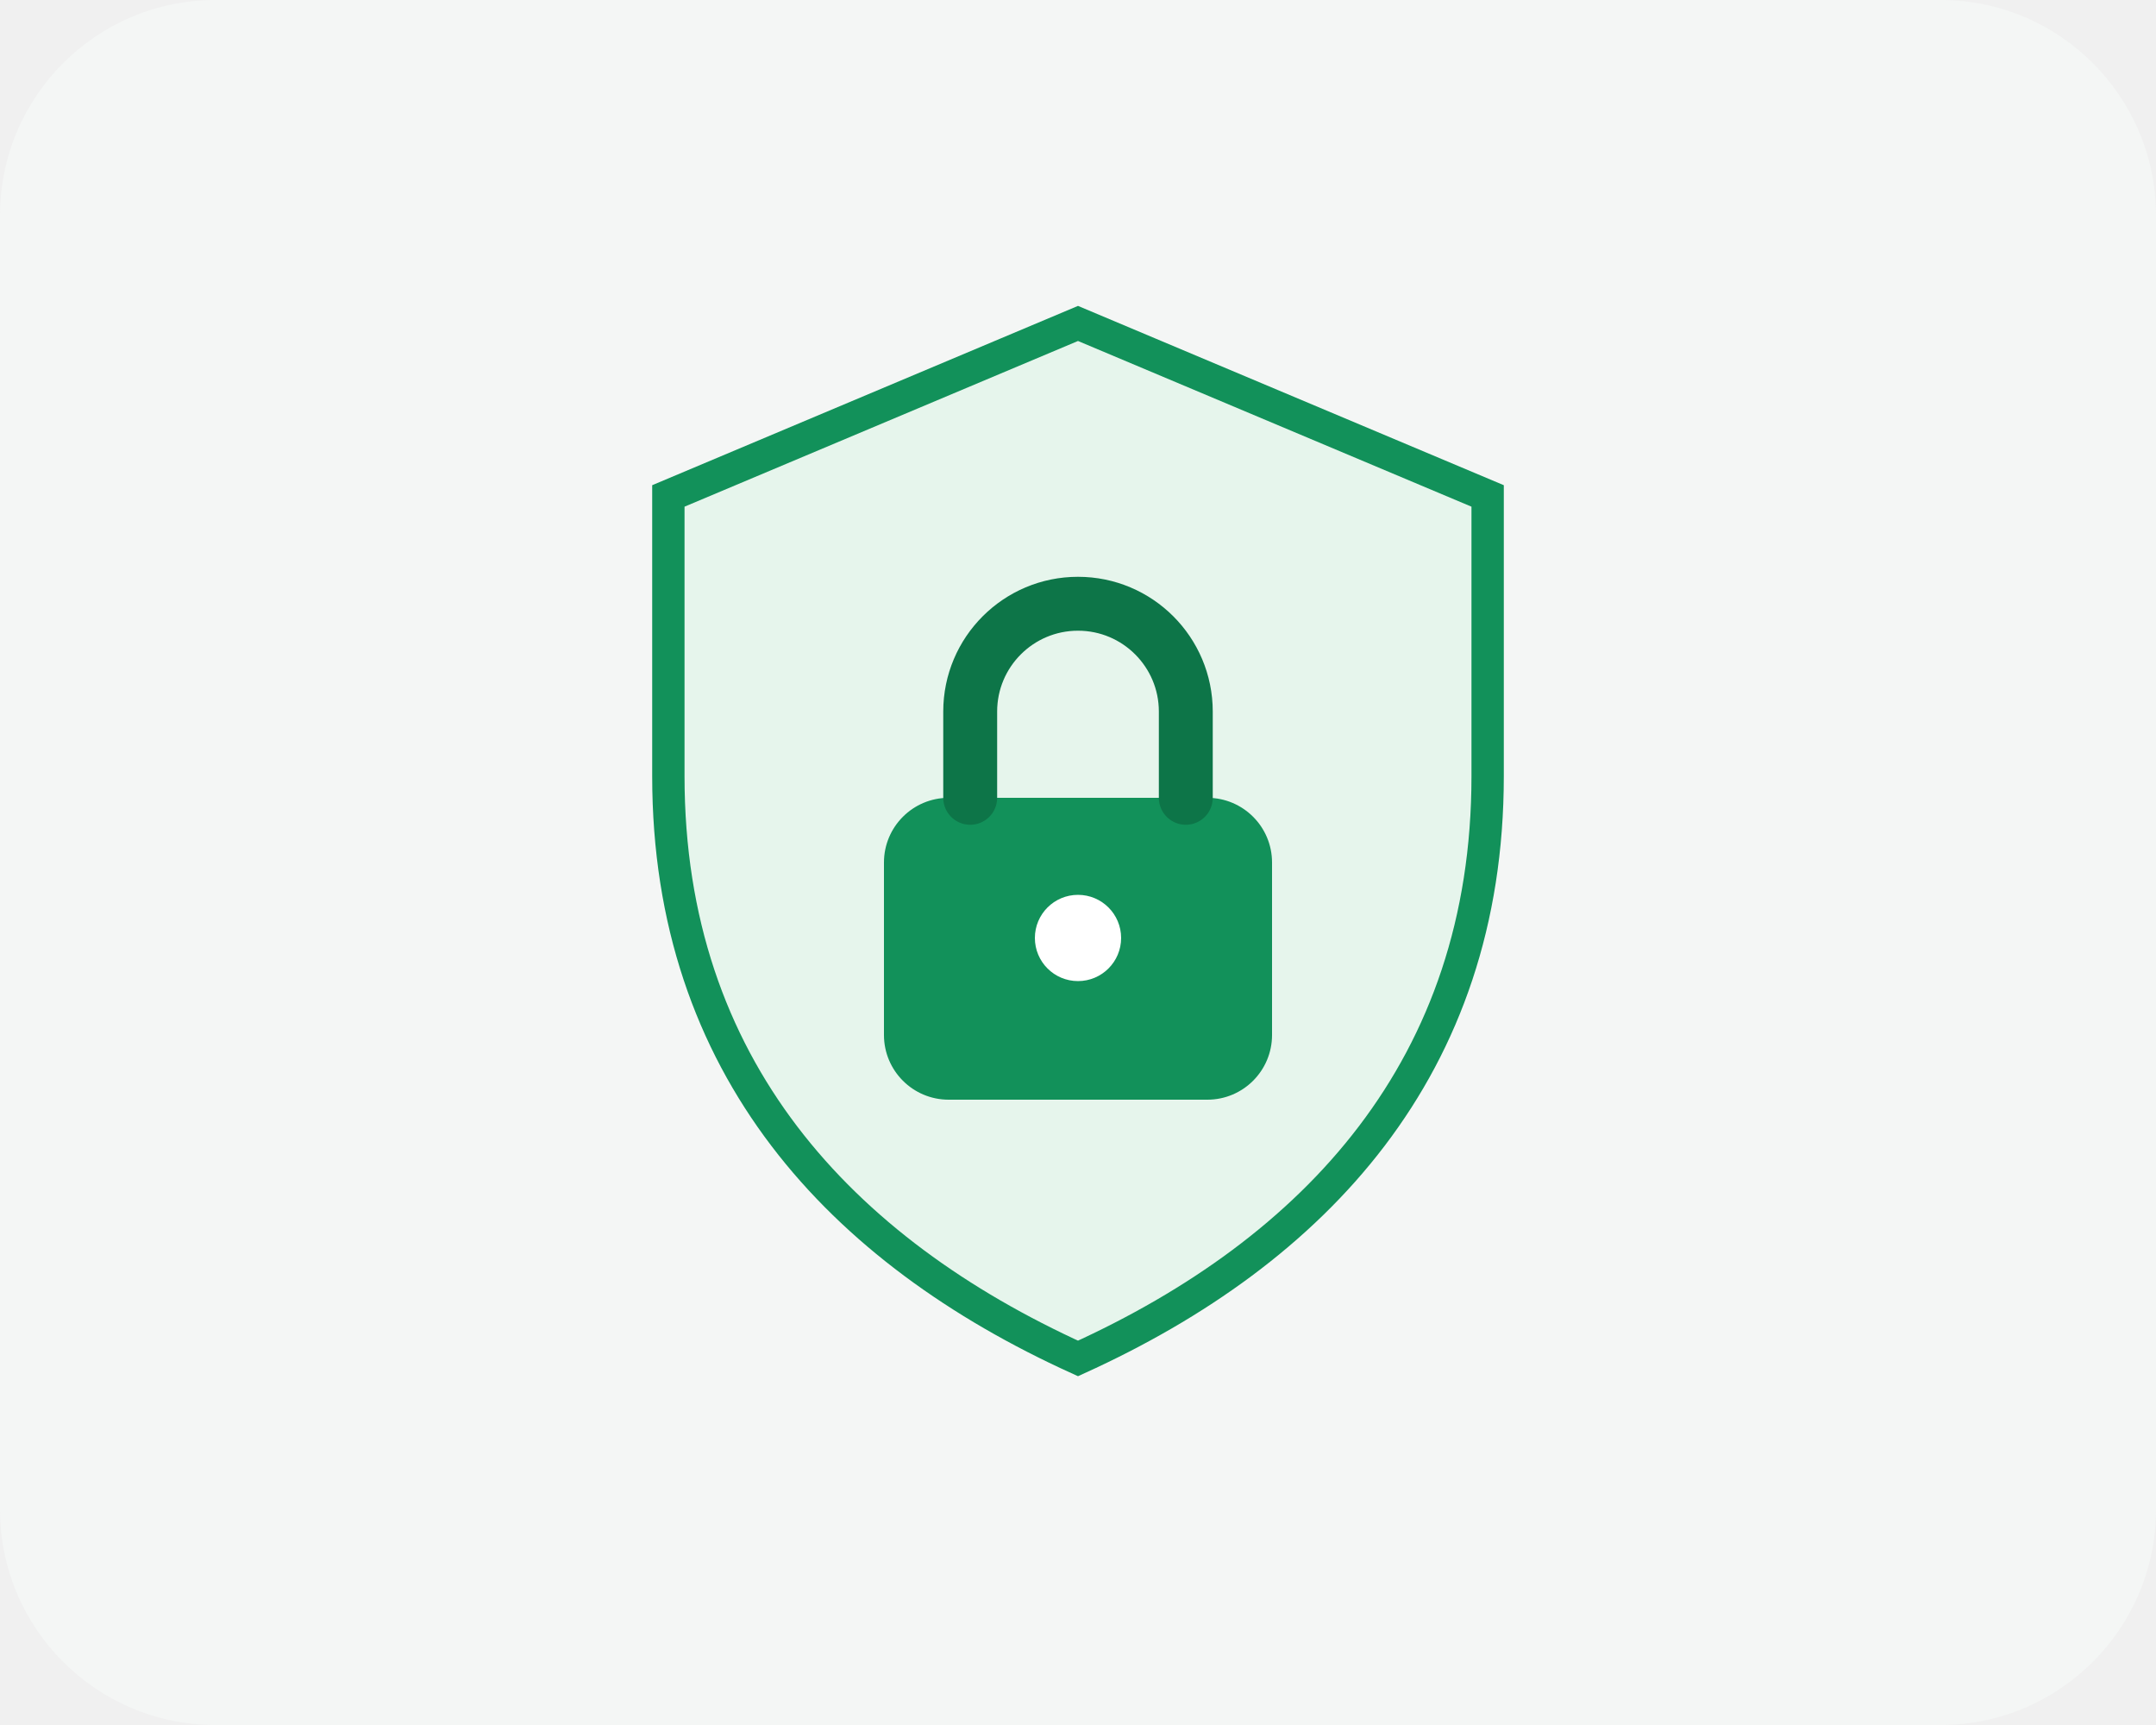
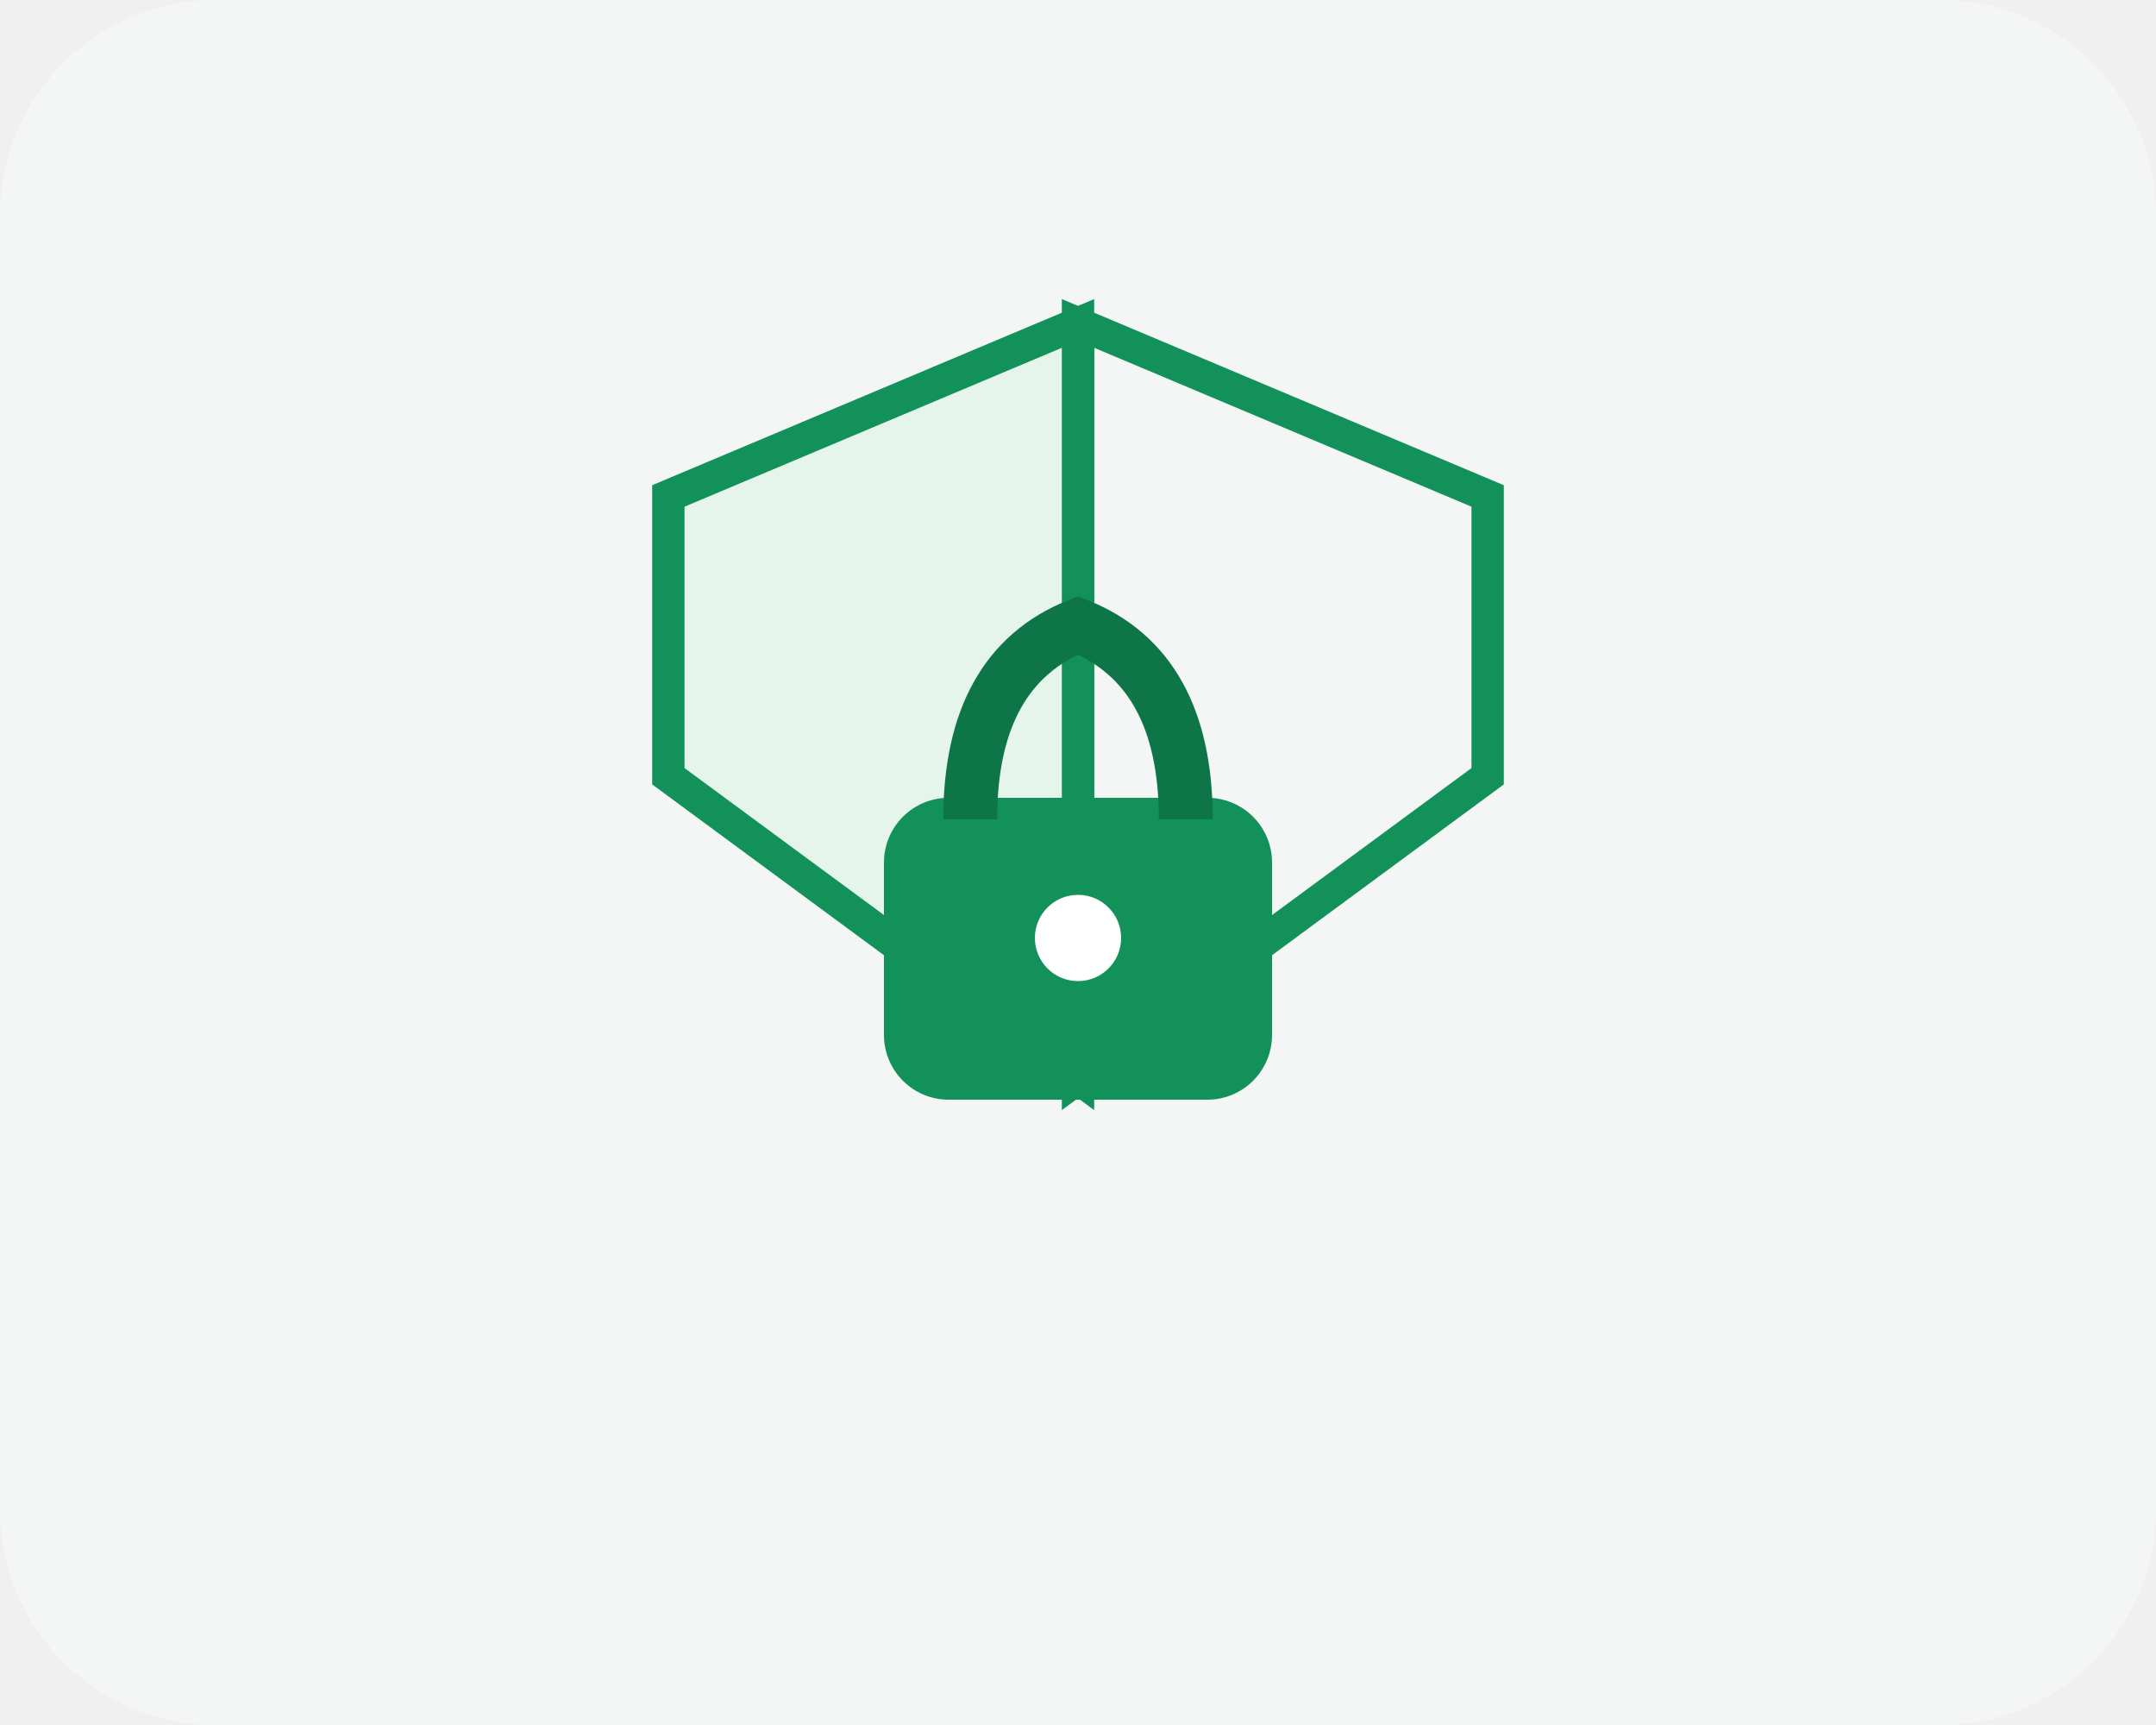
- <svg xmlns="http://www.w3.org/2000/svg" width="200" height="160" viewBox="0 0 200 160" fill="none" role="img" aria-label="Secure payment, held until you approve">
-   <rect width="200" height="160" rx="20" fill="#F4F6F5" />
-   <path d="M100 30l38 16v26c0 27-16 44-38 54-22-10-38-27-38-54V46l38-16Z" fill="#E6F5EC" stroke="#12915A" stroke-width="3" />
-   <rect x="82" y="74" width="36" height="28" rx="6" fill="#12915A" />
-   <path d="M90 74v-8a10 10 0 0 1 20 0v8" stroke="#0D7548" stroke-width="5" fill="none" stroke-linecap="round" />
-   <circle cx="100" cy="87" r="4" fill="white" />
+ <svg xmlns="http://www.w3.org/2000/svg" width="200" height="160" viewBox="0 0 200 160" role="img" aria-label="Secure payment, held until you approve">
+   <rect width="200" height="160" rx="20" ry="20" fill="#f4f6f5" />
+   <path d="M100,30l38,16v26l-38,28v-70Z" fill="none" stroke="#12915a" stroke-width="3" />
+   <path d="M100,30L62,46v26l38,28Z" fill="#e6f5ec" stroke="#12915a" stroke-width="3" />
+   <rect width="36" height="28" rx="6" ry="6" transform="translate(82 74)" fill="#12915a" />
+   <path d="M90,76q0-14,10-18q10,4,10,18" fill="none" stroke="#0d7548" stroke-width="5" />
+   <circle r="4" transform="translate(100 87)" fill="#fff" />
</svg>
